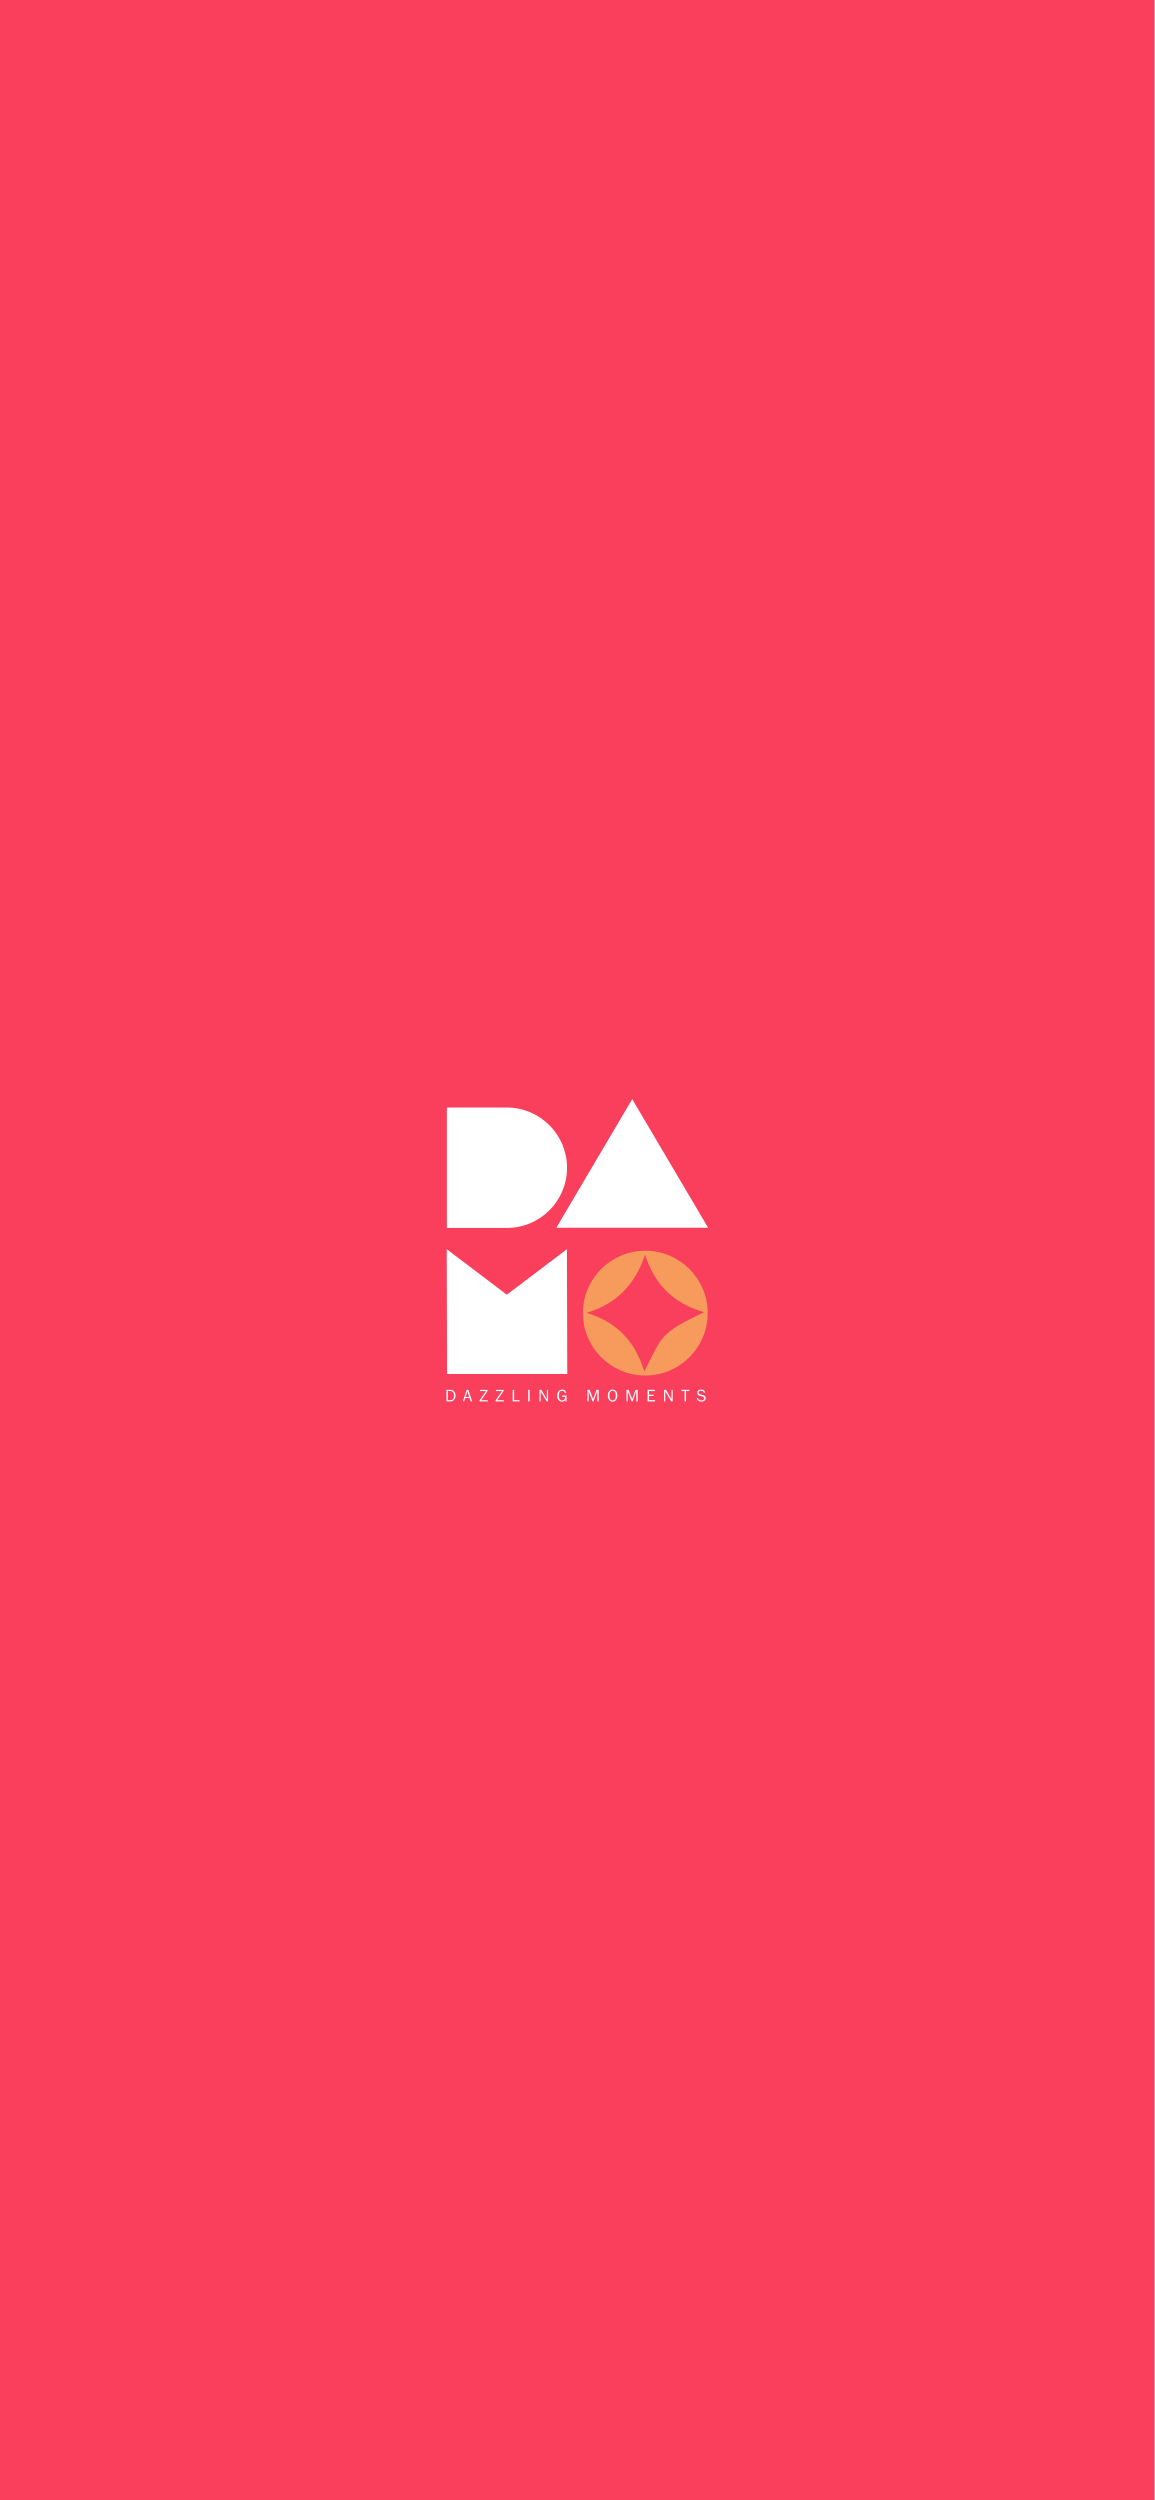
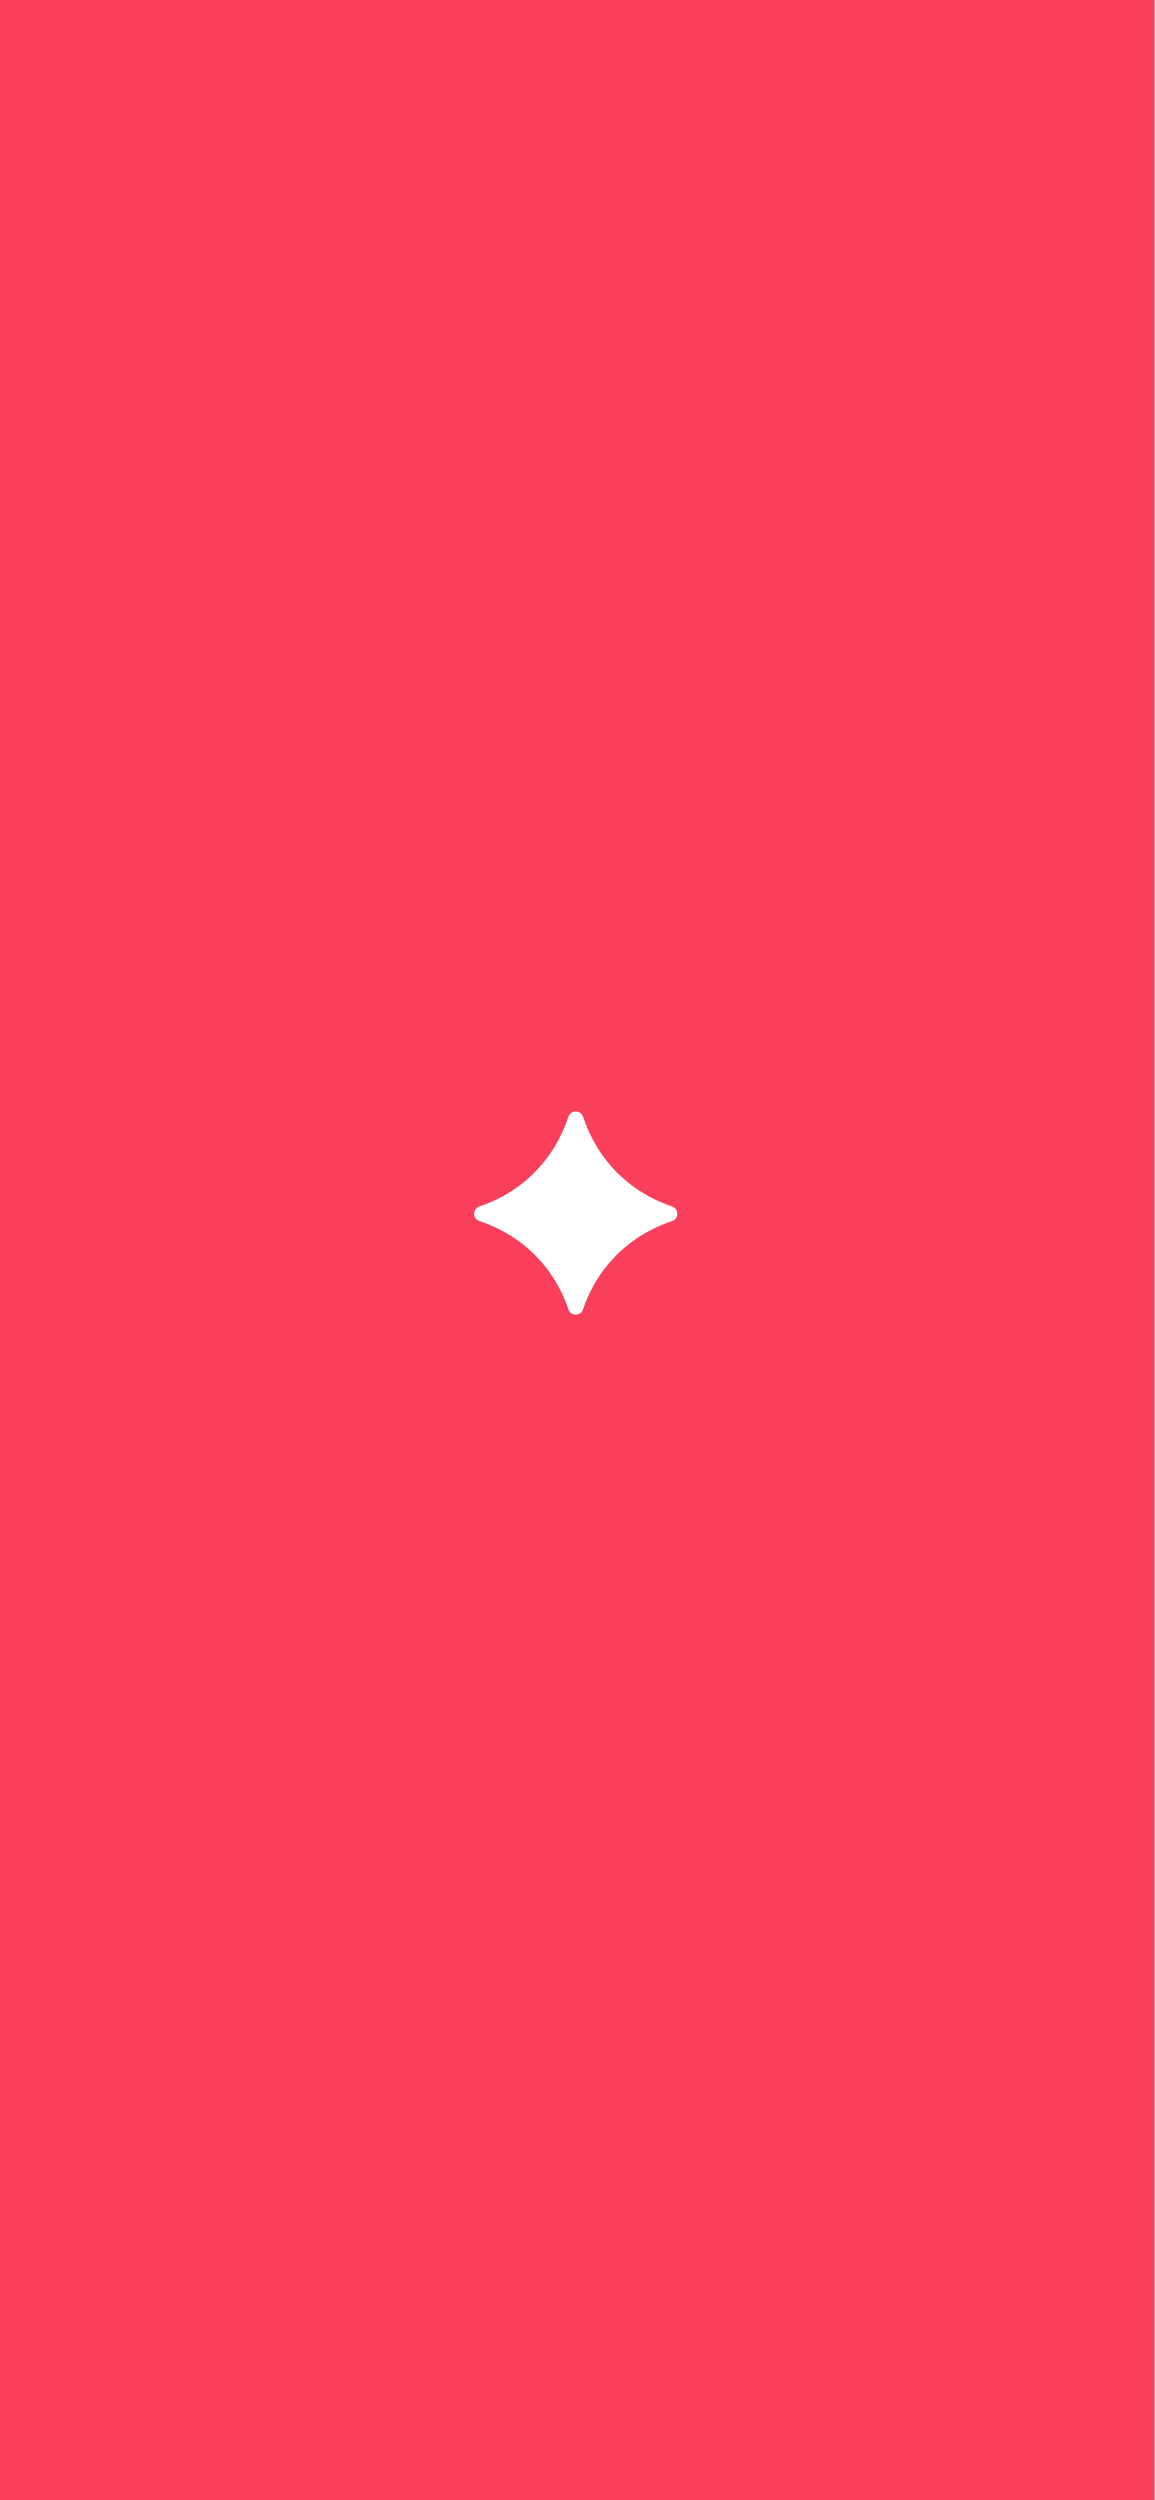
<svg xmlns="http://www.w3.org/2000/svg" width="375" height="812" viewBox="0 0 375 812" fill="none">
-   <path fill="#F93F5B" d="M0 0h375v812H0z" />
-   <path d="M145 455.178v-3.773h1.263c.53 0 .944.181 1.242.545.298.364.445.808.445 1.333 0 .531-.147.98-.435 1.349-.288.369-.656.551-1.101.551H145v-.005zm.47-.399h.767c.405 0 .713-.142.925-.42.212-.278.313-.646.313-1.106a1.78 1.78 0 0 0-.298-1.005c-.202-.298-.51-.444-.94-.444h-.767v2.975zM153.349 455.178h-.48l-.379-1.102h-1.399l-.338 1.102h-.399l1.227-3.773h.536l1.232 3.773zm-.96-1.455-.585-1.813-.581 1.813h1.166zM158.445 454.779v.399h-2.661v-.399l2.05-2.96h-1.954v-.384h2.505v.313l-2.071 3.031h2.131zM163.652 454.779v.399h-2.661v-.399l2.05-2.96h-1.954v-.384h2.505v.313l-2.071 3.031h2.131zM168.744 454.763v.415h-2.227v-3.773h.484v3.353h1.743v.005zM172.022 455.178h-.475v-3.773h.475v3.773zM178.007 455.178h-.46l-1.949-3.289.005.248c.005.096.01.172.01.237v2.804h-.384v-3.773h.591l1.823 3.07-.005-.262c-.005-.101-.005-.192-.005-.273v-2.535h.374v3.773zM184.002 453.278v1.955h-.288l-.131-.475c-.232.334-.576.495-1.035.495-.501 0-.884-.187-1.162-.56-.278-.374-.414-.829-.414-1.364 0-.571.146-1.046.439-1.429.293-.384.692-.571 1.192-.571.692 0 1.147.363 1.359 1.096l-.45.106c-.065-.278-.187-.485-.363-.611a.973.973 0 0 0-.581-.192c-.374 0-.647.151-.824.449-.176.298-.262.677-.262 1.132 0 .49.101.868.298 1.146a.94.94 0 0 0 .808.414.91.91 0 0 0 .667-.262c.176-.177.267-.419.267-.728 0-.055 0-.126-.005-.207h-.934v-.394h1.419zM194.453 455.178h-.46v-3.294l-1.222 3.294h-.318l-1.238-3.294v3.294h-.404v-3.773h.697l1.142 3.015 1.111-3.015h.692v3.773zM198.958 455.253c-.485 0-.864-.187-1.132-.565-.272-.379-.404-.839-.404-1.384 0-.571.142-1.046.425-1.415a1.34 1.34 0 0 1 1.126-.56c.465 0 .838.182 1.121.55.283.364.425.829.425 1.384 0 .536-.137 1-.41 1.399-.277.394-.661.591-1.151.591zm.01-.384c.328 0 .586-.151.773-.449.187-.298.277-.687.277-1.162 0-.485-.095-.863-.287-1.136a.892.892 0 0 0-.768-.404c-.323 0-.581.146-.768.439-.192.293-.283.677-.283 1.152 0 .464.096.838.288 1.131.192.288.45.429.768.429zM207.13 455.178h-.46v-3.294l-1.222 3.294h-.318l-1.238-3.294v3.294h-.399v-3.773h.697l1.137 3.015 1.111-3.015h.692v3.773zM212.772 454.763v.415h-2.44v-3.773h2.389v.414h-1.914v1.197h1.52v.384h-1.52v1.358h1.965v.005zM218.474 455.178h-.459l-1.95-3.289.005.248c.005.096.01.172.01.237v2.804h-.384v-3.773h.591l1.824 3.07-.005-.262c-.006-.101-.006-.192-.006-.273v-2.535h.374v3.773zM222.818 455.178h-.47v-3.359h-1.081v-.414h2.637v.414h-1.081v3.359h-.005zM226.272 454.183l.425-.096c.171.515.54.772 1.111.772.298 0 .525-.065.672-.192a.633.633 0 0 0 .227-.51.487.487 0 0 0-.172-.389.968.968 0 0 0-.399-.202l-.752-.187a1.998 1.998 0 0 1-.48-.181.862.862 0 0 1-.318-.329.987.987 0 0 1-.132-.505c0-.313.122-.565.359-.752.237-.187.54-.283.914-.283.687 0 1.137.308 1.349.929l-.43.126a.755.755 0 0 0-.348-.5 1.115 1.115 0 0 0-.586-.171.982.982 0 0 0-.551.161.53.53 0 0 0-.242.465c0 .278.202.47.611.566l.707.166c.647.157.965.5.965 1.041 0 .328-.121.596-.364.813-.242.217-.581.323-1.025.323-.778.005-1.293-.348-1.541-1.065zM145.136 398.826v-39.093h19.522c10.763 0 19.521 8.813 19.521 19.576 0 10.764-8.758 19.522-19.521 19.522h-19.522v-.005zM205.347 357 230 398.77h-49.306L205.347 357zM145.096 405.735l19.522 14.779 19.521-14.779.111 40.543h-39.038l-.116-40.543z" fill="#fff" />
-   <path d="M209.59 406.24c-11.193 0-20.264 9.072-20.264 20.264 0 11.193 9.071 20.264 20.264 20.264 11.192 0 20.263-9.071 20.263-20.264 0-11.192-9.076-20.264-20.263-20.264zm-.324 39.23c-2.98-9.895-9.101-16.193-18.774-19.057 9.748-2.934 15.83-9.202 19.012-18.885 3.111 9.698 9.328 15.915 19.188 18.648-14.693 7.086-13.511 7.753-19.426 19.294z" fill="#F79B5D" />
+   <rect width="375" height="812" fill="white" />
+   <rect width="375" height="812" fill="#F93F5B" />
+   <path d="M189.382 362.732C188.613 360.423 185.387 360.423 184.618 362.732C182.494 369.106 178.478 376.899 170.838 383.38C165.738 387.706 160.393 390.288 155.726 391.838C153.45 392.593 153.413 395.813 155.686 396.576C162.04 398.709 169.78 402.725 176.225 410.325C180.5 415.367 183.071 420.649 184.625 425.279C185.396 427.574 188.604 427.574 189.375 425.279C190.929 420.649 193.5 415.367 197.775 410.325C204.22 402.724 211.96 398.708 218.314 396.576C220.587 395.813 220.55 392.593 218.274 391.838C213.607 390.288 208.262 387.706 203.162 383.38C195.524 376.9 191.506 369.107 189.382 362.732Z" fill="white" />
</svg>
